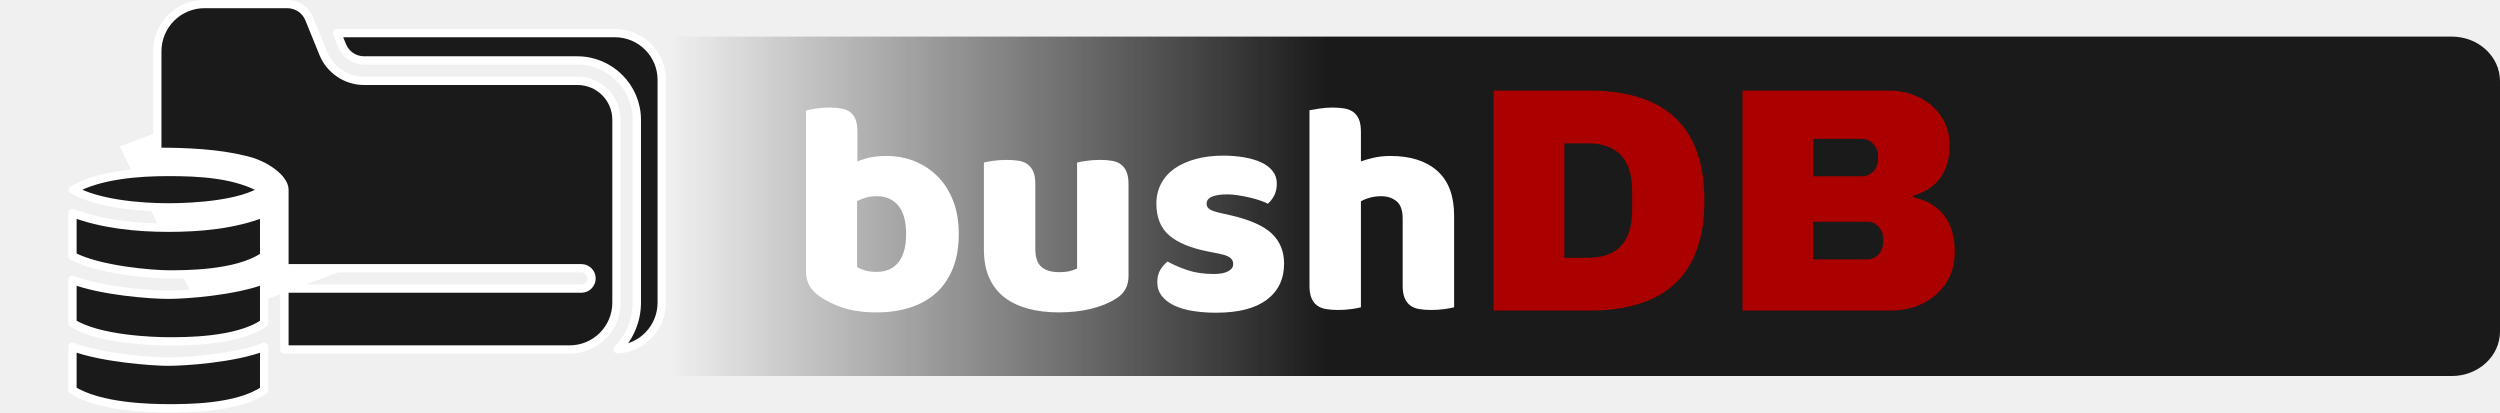
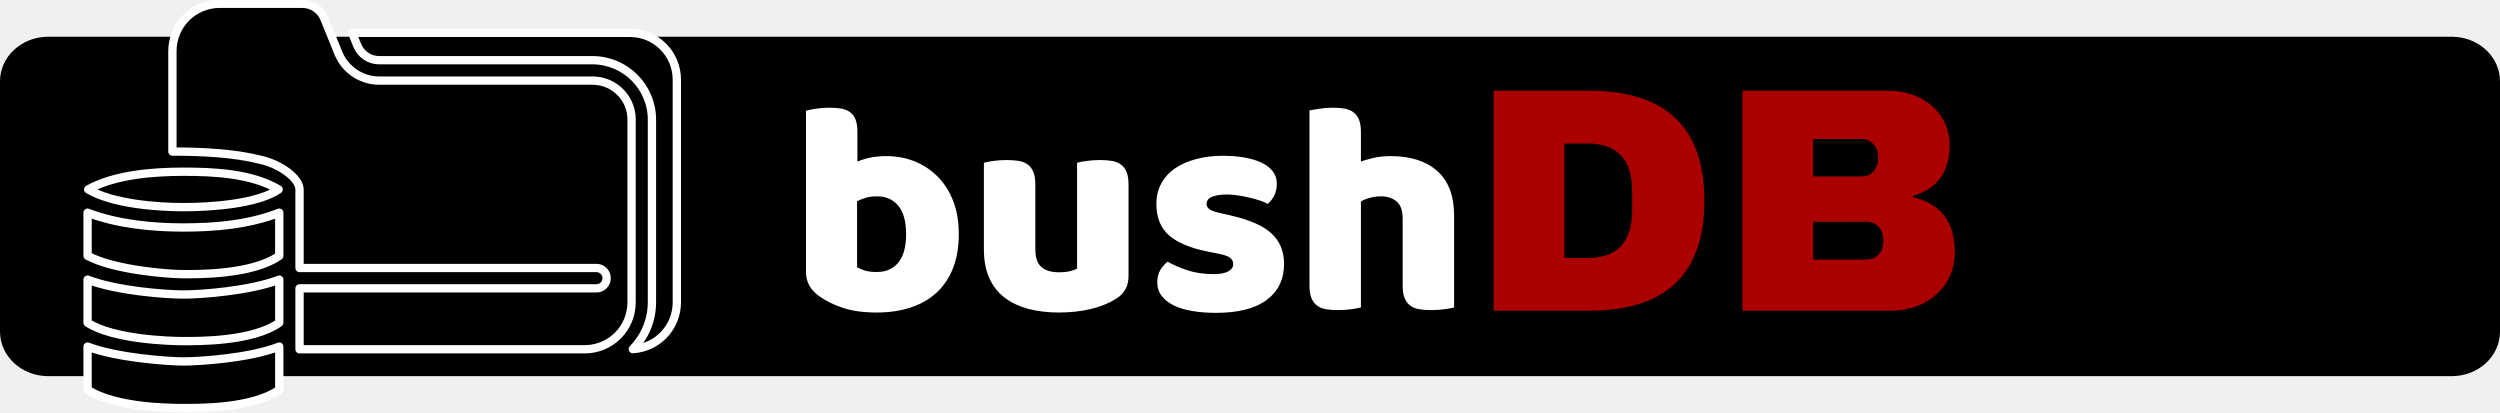
<svg xmlns="http://www.w3.org/2000/svg" version="1.1" viewBox="0 0 330.89 54.612">
  <defs>
    <filter id="editing-jagged" x="0" y="0" width="1" height="1">
      <feTurbulence baseFrequency="0" result="turb" seed="1" />
      <feDisplacementMap in="SourceGraphic" in2="turb" />
    </filter>
-     <linearGradient id="linearGradient1694" x2="330.89" y1="26.559" y2="26.559" gradientTransform="translate(0 .19743)" gradientUnits="userSpaceOnUse">
-       <stop stop-color="#1a1a1a" stop-opacity="0" offset=".268" />
-       <stop stop-color="#1a1a1a" offset=".531" />
-     </linearGradient>
  </defs>
-   <rect transform="matrix(.43776 .89909 -.9354 .3536 0 0)" x="23.849" y="-33.503" width="25.899" height="27.704" fill="#fff" stroke-width="1.068" />
-   <g transform="translate(0 .54998)">
-     <g transform="translate(0 -1.8495e-5)">
-       <rect x="4.7182e-16" y="4.295" width="330.89" height="44.923" rx="6.382" ry="5.891" fill="url(#linearGradient1694)" stroke-width=".533" />
+   <rect transform="matrix(.43776 .89909 -.9354 .3536 0 0)" x="23.866" y="-33.495" width="25.899" height="27.704" fill="#fff" stroke-width="1.068" />
+   <g transform="translate(0 .017983)">
+     <g transform="translate(0 .54996)">
+       <rect x="4.7182e-16" y="4.295" width="330.89" height="44.923" rx="6.382" ry="5.891" stroke-width=".533" />
    </g>
-     <g transform="translate(17.282 -15.235)">
+     <g transform="translate(17.282 -14.685)">
      <path d="m193.03 26.678q15.274 0 15.274 14.557t-15.274 14.557h-12.614v-29.114zm-3.26 6.983v15.149h3.088q5.886 0 5.886-6.305v-2.539q0-6.305-5.886-6.305zm42.955-6.983q2.202 0 4.04 0.909 1.842 0.909 2.923 2.559 1.078 1.65 1.078 3.683 0 5.372-4.867 6.771v0.169q5.545 1.27 5.545 7.281 0 2.284-1.121 4.04-1.125 1.756-3.068 2.731-1.948 0.972-4.275 0.972h-19.636v-29.114zm-10.031 6.387v4.953h6.434q0.933 0 1.544-0.654 0.615-0.658 0.615-1.63v-0.423q0-0.933-0.635-1.587-0.635-0.658-1.524-0.658zm0 10.964v4.992h7.112q0.929 0 1.544-0.654 0.615-0.658 0.615-1.63v-0.423q0-0.976-0.615-1.63-0.615-0.654-1.544-0.654z" fill="#a00" stroke-width=".392" />
      <g transform="matrix(.62581 0 0 .62581 -24.167 -5.1202)" fill="#fff" filter="url(#editing-jagged)">
        <g transform="translate(178,96.695)" fill="#fff">
          <path d="m3.46-7.55v-34.11q0.64-0.2 2.04-0.42 1.41-0.22 2.88-0.22 1.41 0 2.53 0.19t1.89 0.77q0.77 0.57 1.15 1.56 0.39 1 0.39 2.6v6.27q1.6-0.64 3.04-0.9 1.44-0.25 3.16-0.25 3.08 0 5.83 1.08 2.75 1.09 4.86 3.17t3.33 5.15q1.22 3.08 1.22 7.11 0 4.16-1.25 7.26-1.25 3.11-3.49 5.15-2.24 2.05-5.47 3.11-3.23 1.05-7.14 1.05-4.22 0-7.17-0.99-2.94-0.99-4.99-2.46-2.81-1.99-2.81-5.12zm14.97 0q2.95 0 4.58-2.02 1.63-2.01 1.63-5.98 0-4.03-1.66-6.02-1.67-1.98-4.48-1.98-1.28 0-2.21 0.25-0.93 0.26-2.02 0.77v13.95q0.71 0.45 1.7 0.74t2.46 0.29zm22.66-4.8v-18.31q0.64-0.19 2.01-0.38 1.38-0.19 2.85-0.19 1.41 0 2.53 0.19t1.89 0.77q0.77 0.57 1.18 1.57 0.42 0.99 0.42 2.59v13.76q0 2.62 1.28 3.74t3.71 1.12q1.47 0 2.4-0.25 0.93-0.26 1.44-0.52v-22.4q0.64-0.19 2.02-0.38 1.37-0.19 2.84-0.19 1.41 0 2.53 0.19t1.89 0.77q0.77 0.57 1.18 1.57 0.42 0.99 0.42 2.59v19.45q0 3.2-2.69 4.8-2.24 1.41-5.34 2.15-3.11 0.73-6.75 0.73-3.46 0-6.37-0.76-2.91-0.77-5.03-2.37-2.11-1.6-3.26-4.13t-1.15-6.11zm63.49 3.07q0 4.86-3.65 7.62-3.65 2.75-10.75 2.75-2.69 0-5-0.39-2.3-0.38-3.93-1.18t-2.56-2.02q-0.93-1.21-0.93-2.88 0-1.53 0.64-2.59 0.64-1.05 1.54-1.76 1.85 1.03 4.25 1.83t5.54 0.8q1.98 0 3.04-0.58 1.05-0.58 1.05-1.54 0-0.89-0.76-1.4-0.77-0.52-2.56-0.84l-1.92-0.38q-5.57-1.09-8.29-3.42-2.72-2.34-2.72-6.69 0-2.37 1.02-4.29 1.03-1.92 2.88-3.2 1.86-1.28 4.45-1.98 2.59-0.71 5.73-0.71 2.37 0 4.45 0.35 2.08 0.36 3.61 1.06 1.54 0.7 2.43 1.82 0.9 1.12 0.9 2.66 0 1.47-0.54 2.53-0.55 1.05-1.38 1.76-0.51-0.32-1.54-0.67-1.02-0.36-2.24-0.64-1.21-0.29-2.46-0.48-1.25-0.2-2.27-0.2-2.11 0-3.27 0.48-1.15 0.48-1.15 1.51 0 0.7 0.64 1.15t2.43 0.83l1.99 0.45q6.14 1.41 8.73 3.87 2.6 2.47 2.6 6.37zm35.96-10.18v19.4q-0.64 0.19-2.01 0.38-1.38 0.19-2.85 0.19-1.41 0-2.53-0.19t-1.89-0.77q-0.76-0.57-1.18-1.57-0.42-0.99-0.42-2.59v-14.21q0-2.62-1.31-3.68-1.31-1.05-3.23-1.05-1.28 0-2.43 0.32t-1.86 0.77v22.4q-0.64 0.19-2.01 0.38-1.38 0.19-2.85 0.19-1.41 0-2.53-0.19t-1.89-0.77q-0.77-0.57-1.18-1.57-0.42-0.99-0.42-2.59v-37.12q0.71-0.13 2.08-0.35 1.38-0.22 2.79-0.22 1.4 0 2.52 0.19t1.89 0.77q0.77 0.57 1.19 1.56 0.41 1 0.41 2.6v6.27q0.83-0.32 2.53-0.74 1.7-0.41 3.74-0.41 6.34 0 9.89 3.16 3.55 3.17 3.55 9.44z" fill="#fff" />
        </g>
      </g>
    </g>
-     <g transform="matrix(3.7795 0 0 3.7795 5.9206 -1053.1)" fill="#1a1a1a" stroke="#fff" stroke-width=".291">
-       <path d="m5.599 278.63c-0.919 0-1.657 0.74-1.657 1.659v3.516c1.026 1e-3 2.158 0.051 3.099 0.292 0.678 0.153 1.353 0.642 1.353 1.036v2.75h10.4c0.196 7.5e-4 0.354 0.159 0.355 0.355 7.84e-4 0.197-0.158 0.357-0.355 0.357h-10.4v2.134h9.985c0.912 0 1.643-0.734 1.643-1.645v-6.397c0-0.76-0.61-1.367-1.37-1.367h-7.469c-0.627 0-1.194-0.383-1.43-0.965l-0.489-1.204c-0.127-0.315-0.43-0.52-0.77-0.52zm4.638 1.019 0.177 0.437c0.127 0.315 0.43 0.52 0.77 0.52h7.469c1.145 0 2.082 0.934 2.082 2.079v6.397c0 0.637-0.256 1.216-0.67 1.642 0.864-0.051 1.542-0.764 1.542-1.642v-7.791c0-0.912-0.732-1.643-1.643-1.643zm-5.91 4.862c-1.023 0-2.397 0.095-3.334 0.621 0.851 0.501 2.39 0.62 3.334 0.62 0.944 0 2.586-0.107 3.335-0.62-0.963-0.571-2.312-0.621-3.335-0.621zm-3.356 1.435v1.51c0.948 0.506 2.859 0.643 3.356 0.643 0.497 0 2.417 0.022 3.357-0.643v-1.51c-1.069 0.419-2.262 0.518-3.357 0.518-1.094 0-2.321-0.12-3.356-0.518zm0 2.344v1.51c0.904 0.582 2.854 0.643 3.356 0.643 0.502 0 2.417 0.022 3.357-0.643v-1.51c-1.032 0.397-2.732 0.521-3.357 0.521-0.624 0-2.329-0.126-3.356-0.521zm0 2.345v1.512c0.966 0.615 2.776 0.64 3.356 0.64 0.58 0 2.415 0.018 3.357-0.64v-1.512c-1.069 0.417-2.837 0.52-3.357 0.52-0.519 0-2.321-0.124-3.356-0.52z" color="#000000" fill="#1a1a1a" stroke="#fff" stroke-linecap="round" stroke-linejoin="round" stroke-width=".291" />
+     <g transform="matrix(3.7795 0 0 3.7795 7.9206 -1052.6)" stroke="#fff" stroke-width=".291">
+       <path d="m5.599 278.63c-0.919 0-1.657 0.74-1.657 1.659v3.516c1.026 1e-3 2.158 0.051 3.099 0.292 0.678 0.153 1.353 0.642 1.353 1.036v2.75h10.4c0.196 7.5e-4 0.354 0.159 0.355 0.355 7.84e-4 0.197-0.158 0.357-0.355 0.357h-10.4v2.134h9.985c0.912 0 1.643-0.734 1.643-1.645v-6.397c0-0.76-0.61-1.367-1.37-1.367h-7.469c-0.627 0-1.194-0.383-1.43-0.965l-0.489-1.204c-0.127-0.315-0.43-0.52-0.77-0.52zm4.638 1.019 0.177 0.437c0.127 0.315 0.43 0.52 0.77 0.52h7.469c1.145 0 2.082 0.934 2.082 2.079v6.397c0 0.637-0.256 1.216-0.67 1.642 0.864-0.051 1.542-0.764 1.542-1.642v-7.791c0-0.912-0.732-1.643-1.643-1.643zm-5.91 4.862c-1.023 0-2.397 0.095-3.334 0.621 0.851 0.501 2.39 0.62 3.334 0.62 0.944 0 2.586-0.107 3.335-0.62-0.963-0.571-2.312-0.621-3.335-0.621zm-3.356 1.435v1.51c0.948 0.506 2.859 0.643 3.356 0.643s2.417 0.022 3.357-0.643v-1.51c-1.069 0.419-2.262 0.518-3.357 0.518s-2.321-0.12-3.356-0.518zm0 2.344v1.51c0.904 0.582 2.854 0.643 3.356 0.643 0.502 0 2.417 0.022 3.357-0.643v-1.51c-1.032 0.397-2.732 0.521-3.357 0.521-0.624 0-2.329-0.126-3.356-0.521zm0 2.345v1.512c0.966 0.615 2.776 0.64 3.356 0.64 0.58 0 2.415 0.018 3.357-0.64v-1.512c-1.069 0.417-2.837 0.52-3.357 0.52-0.519 0-2.321-0.124-3.356-0.52z" color="#000000" stroke="#fff" stroke-linecap="round" stroke-linejoin="round" stroke-width=".291" />
    </g>
  </g>
</svg>
